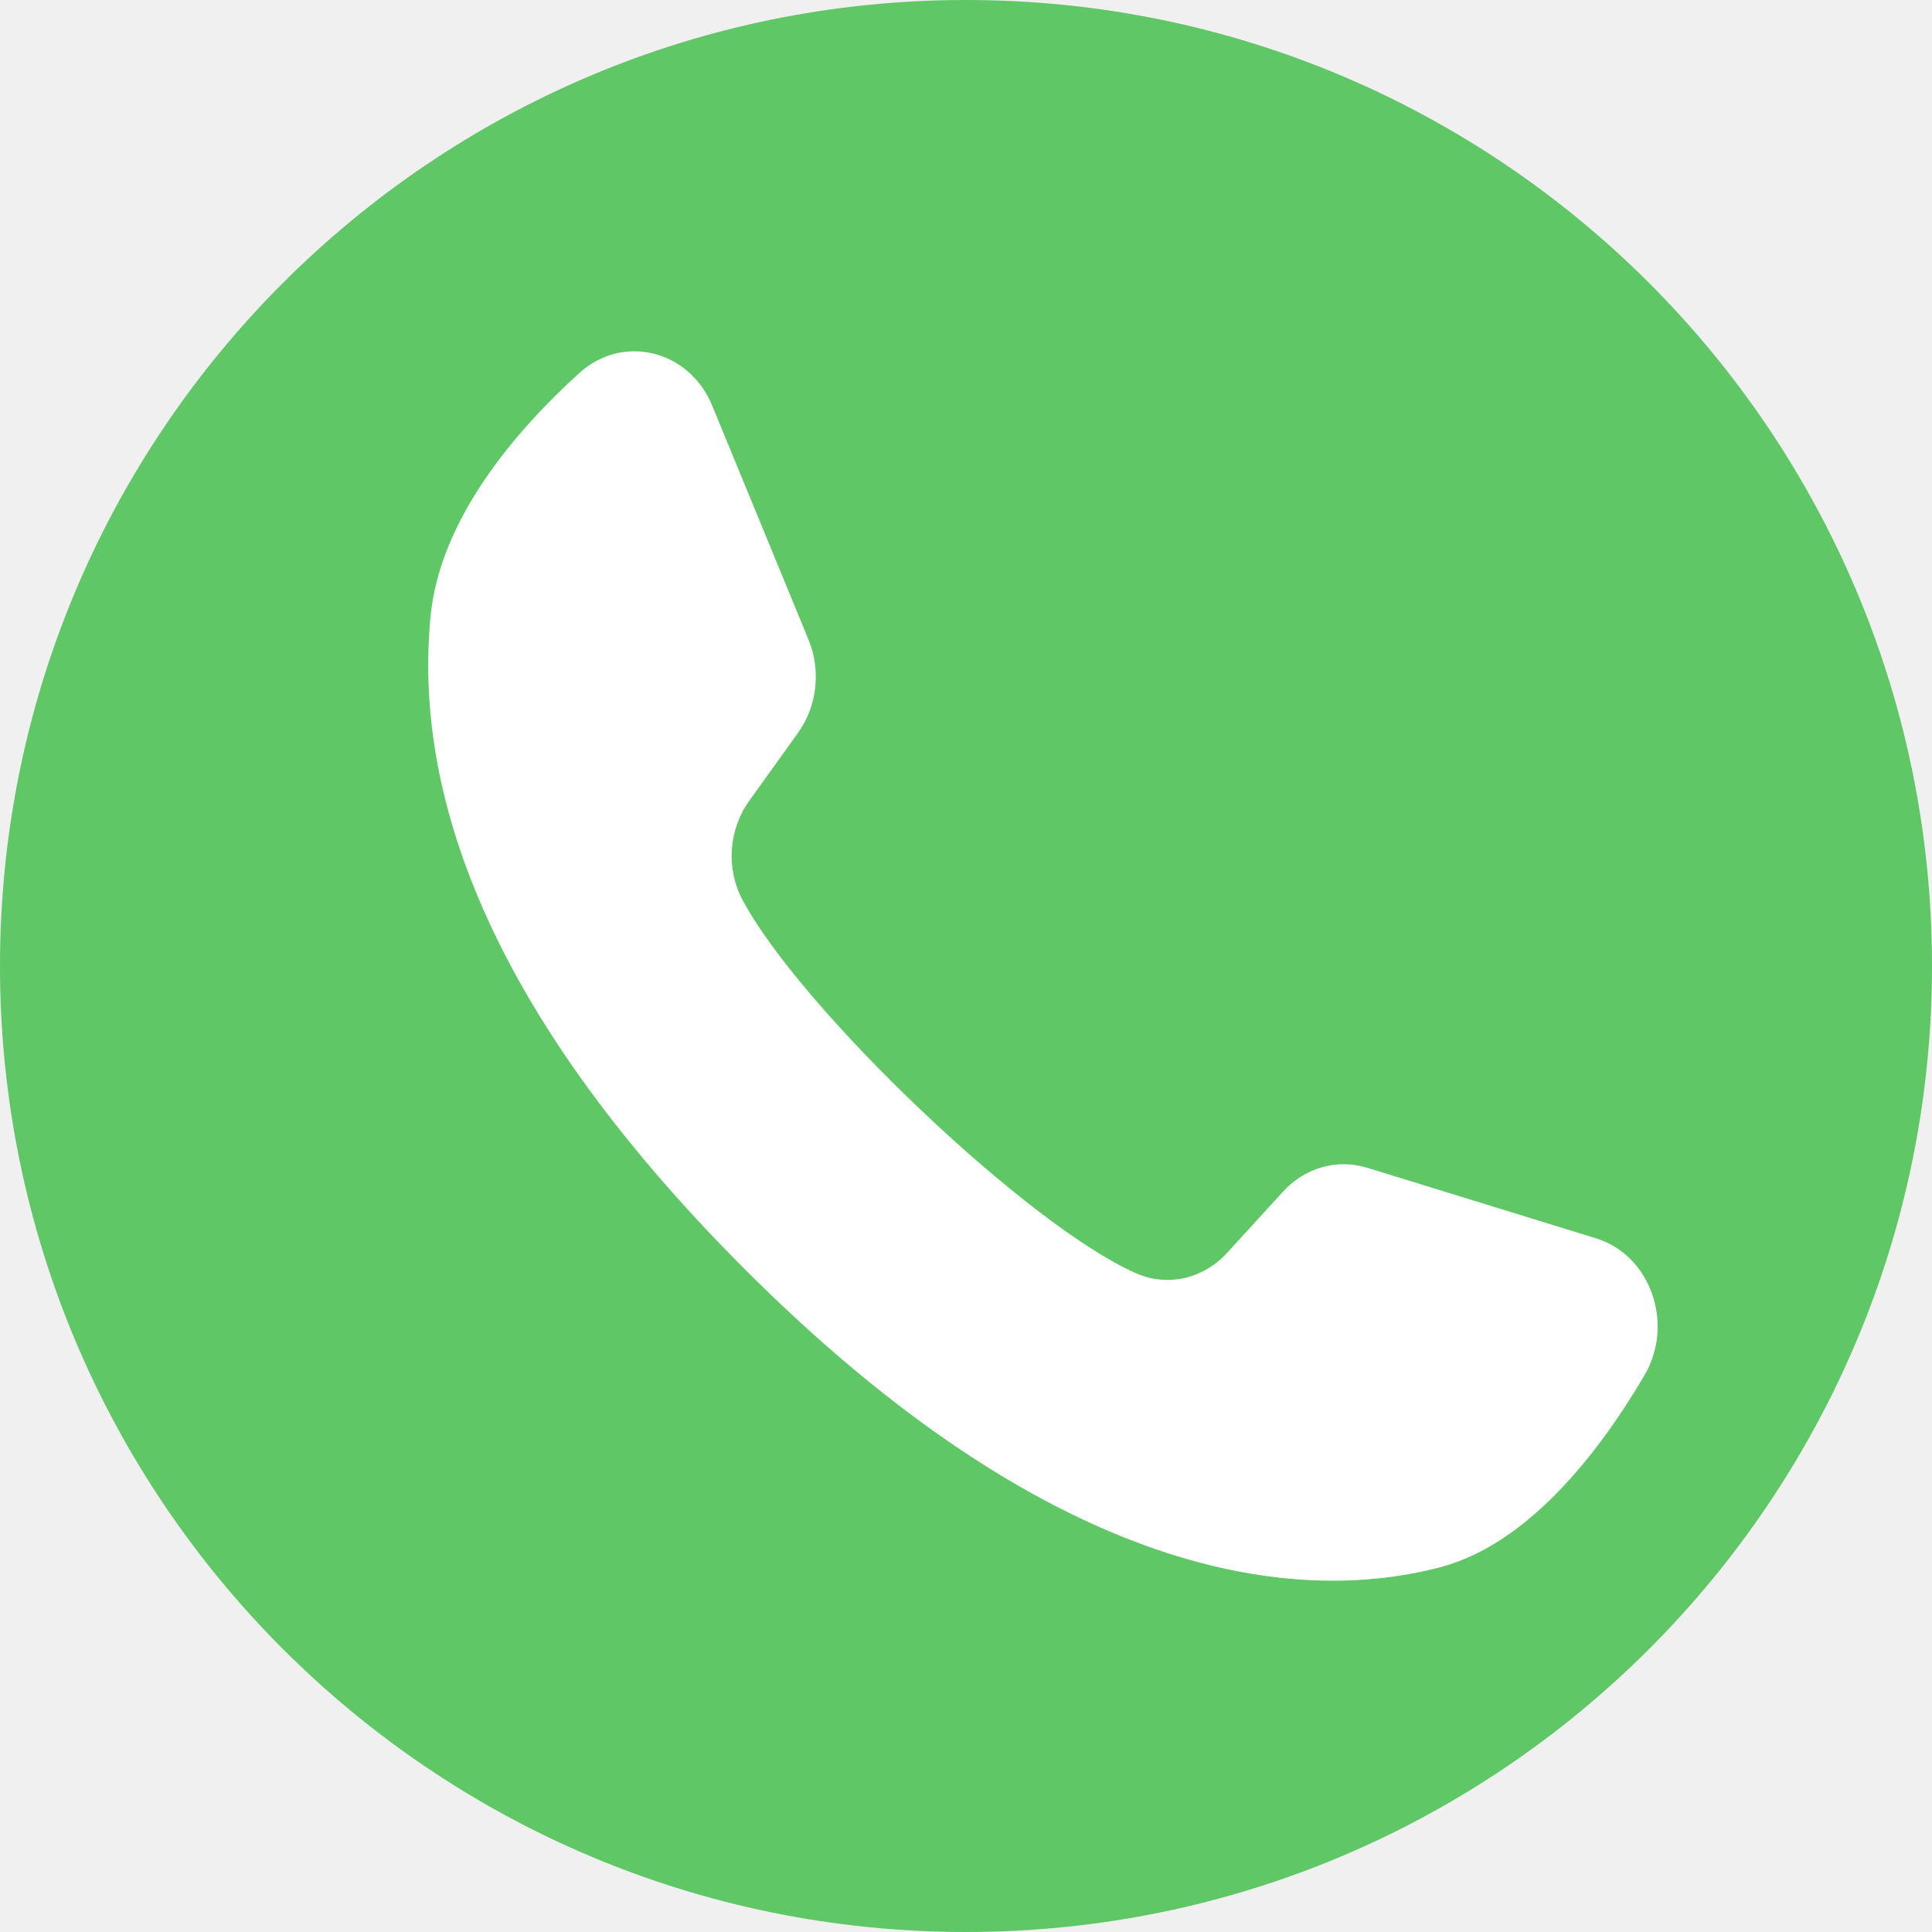
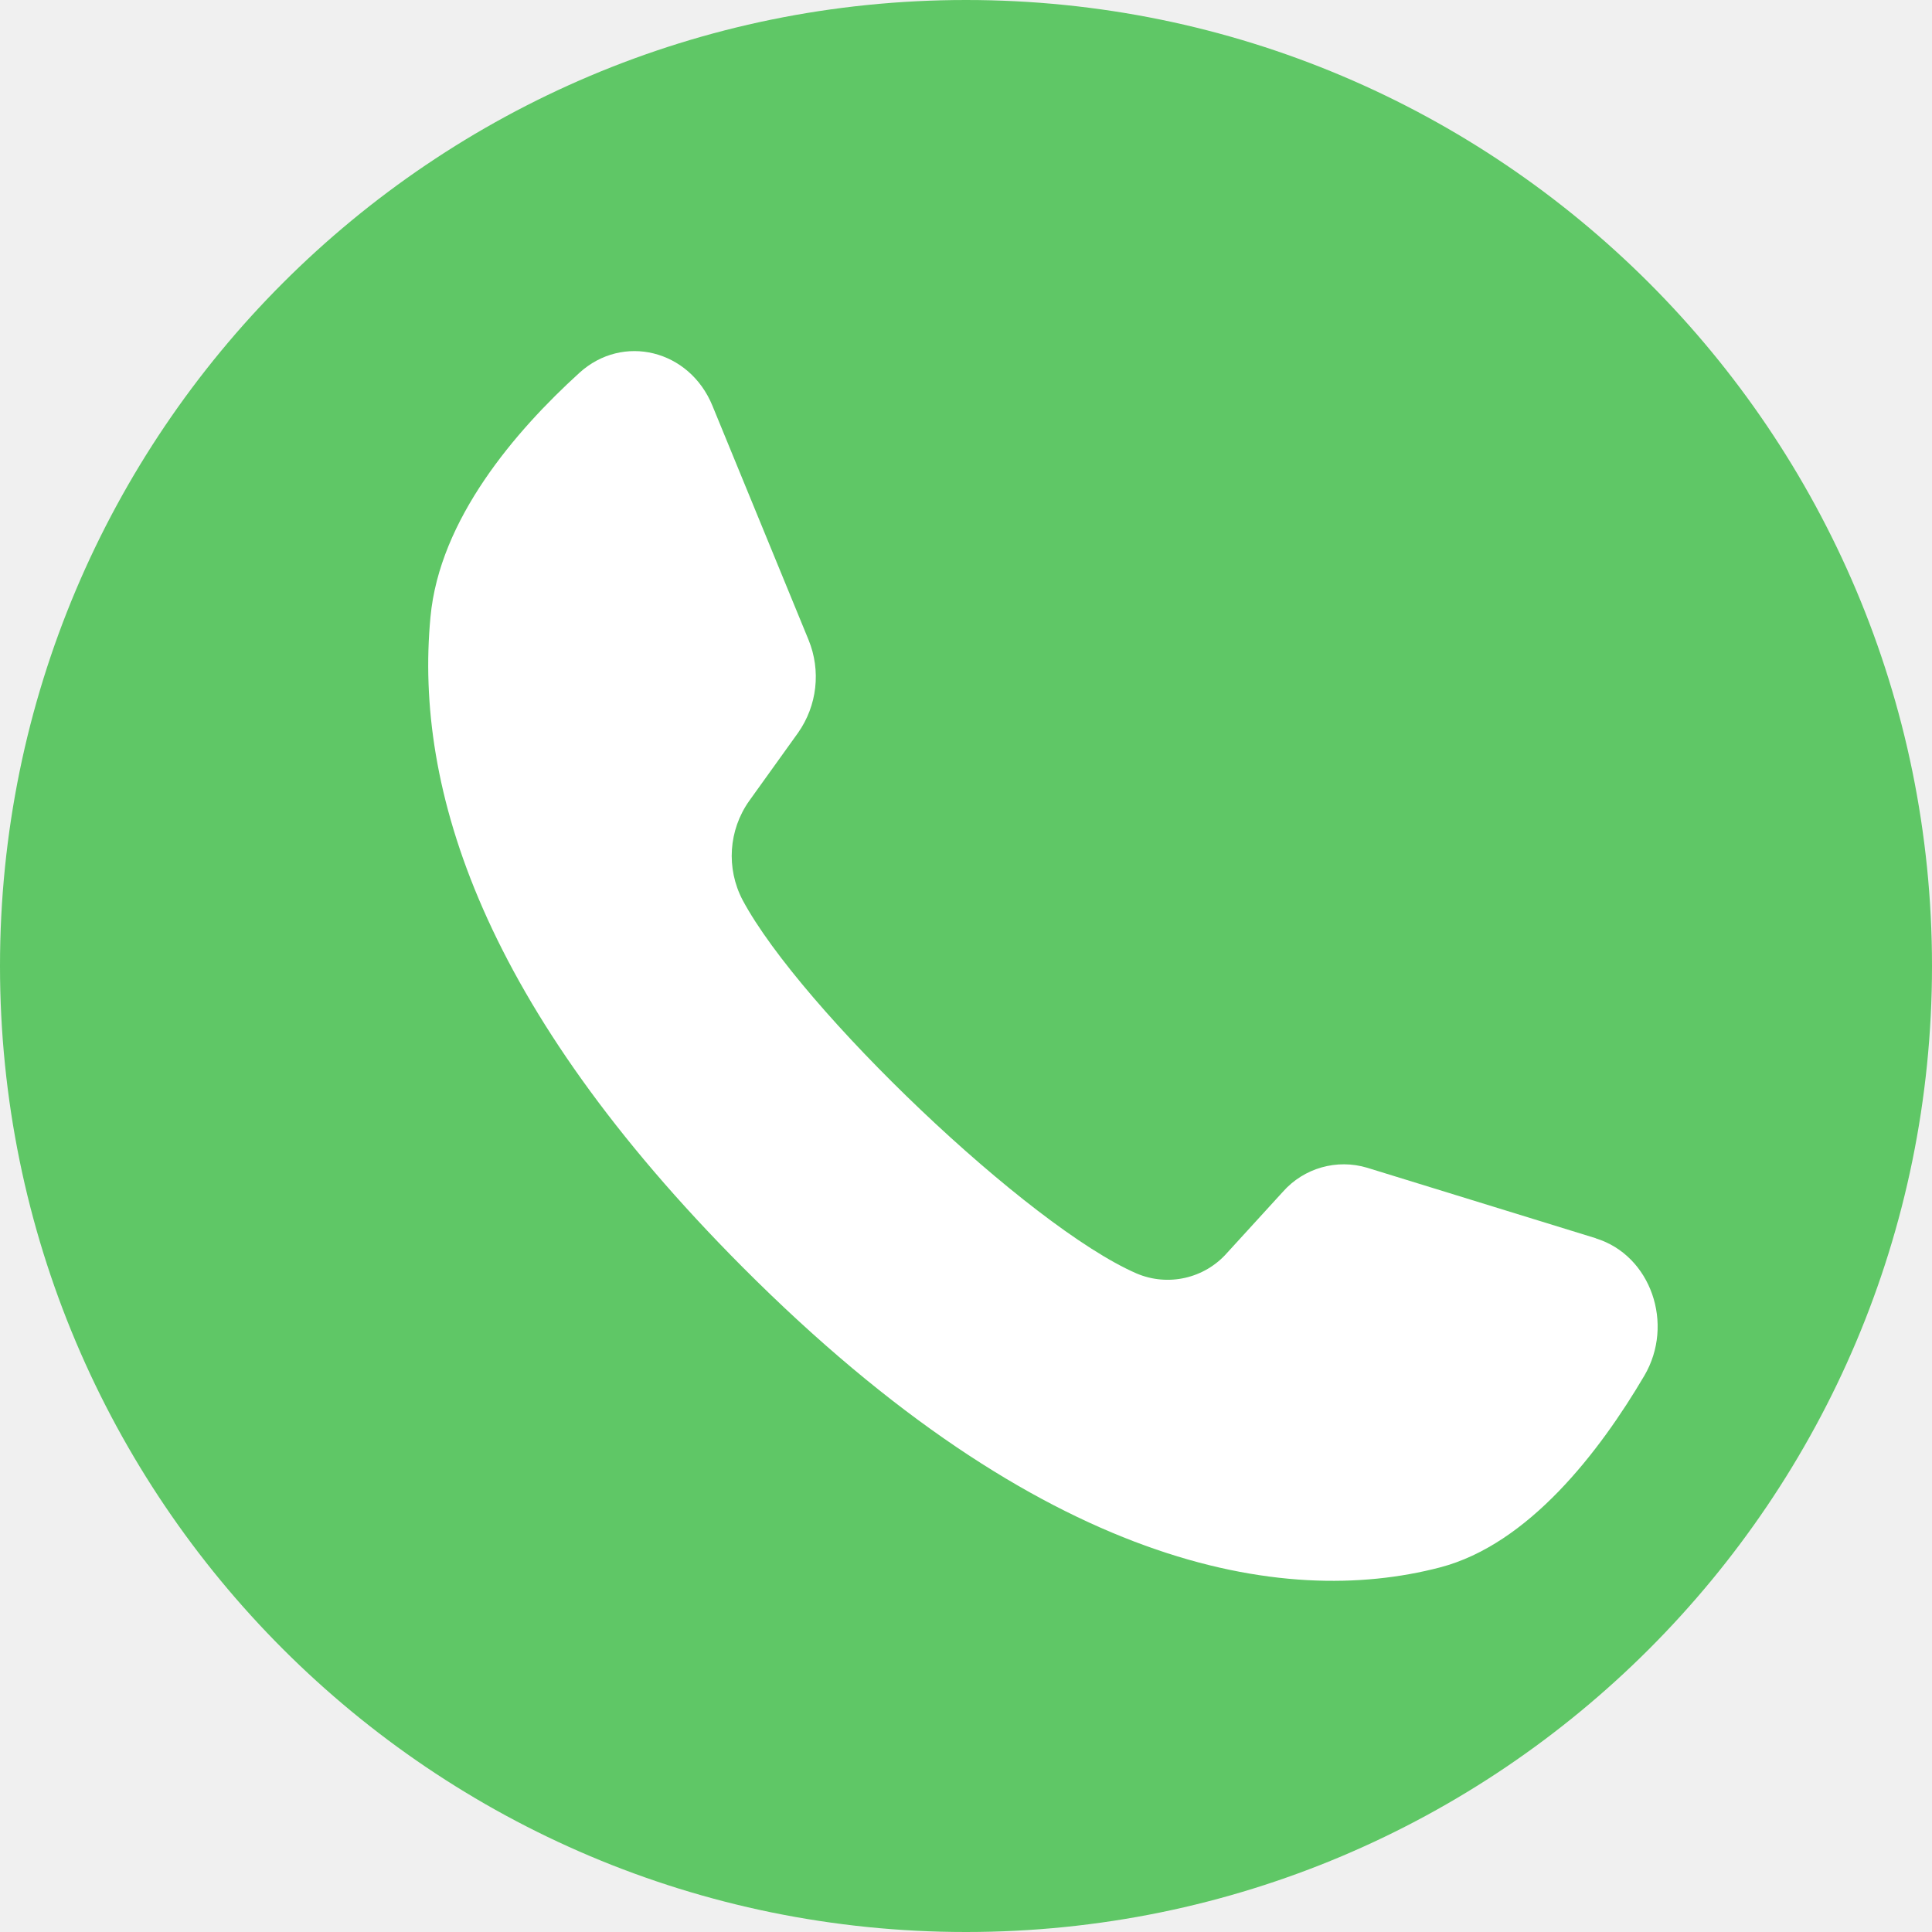
<svg xmlns="http://www.w3.org/2000/svg" fill="none">
  <circle cx="8" cy="8" r="8" fill="#5FC766" />
-   <path d="M13.217 10.255L11.323 9.671C11.074 9.594 10.806 9.67 10.625 9.869L10.162 10.376C9.966 10.59 9.67 10.659 9.412 10.546C8.516 10.156 6.631 8.355 6.15 7.454C6.011 7.194 6.034 6.869 6.205 6.632L6.609 6.069C6.767 5.849 6.801 5.553 6.696 5.298L5.899 3.361C5.709 2.897 5.157 2.762 4.797 3.09C4.268 3.57 3.641 4.3 3.565 5.11C3.43 6.536 3.999 8.334 6.151 10.494C8.637 12.988 10.628 13.318 11.924 12.98C12.659 12.789 13.247 12.021 13.617 11.393C13.87 10.964 13.671 10.395 13.217 10.255Z" fill="white" />
+   <path d="M13.217 10.255l-1.894-.584a.673.673 0 0 0-.698.198l-.463.507a.656.656 0 0 1-.75.17c-.896-.39-2.78-2.191-3.262-3.092a.788.788 0 0 1 .055-.822l.404-.563a.806.806 0 0 0 .087-.77L5.9 3.36c-.19-.464-.742-.6-1.102-.272C4.268 3.57 3.64 4.3 3.565 5.11c-.135 1.427.434 3.225 2.586 5.385 2.486 2.494 4.477 2.824 5.773 2.486.735-.191 1.323-.959 1.693-1.587.253-.429.054-.998-.4-1.138z" fill="#fff" />
</svg>
